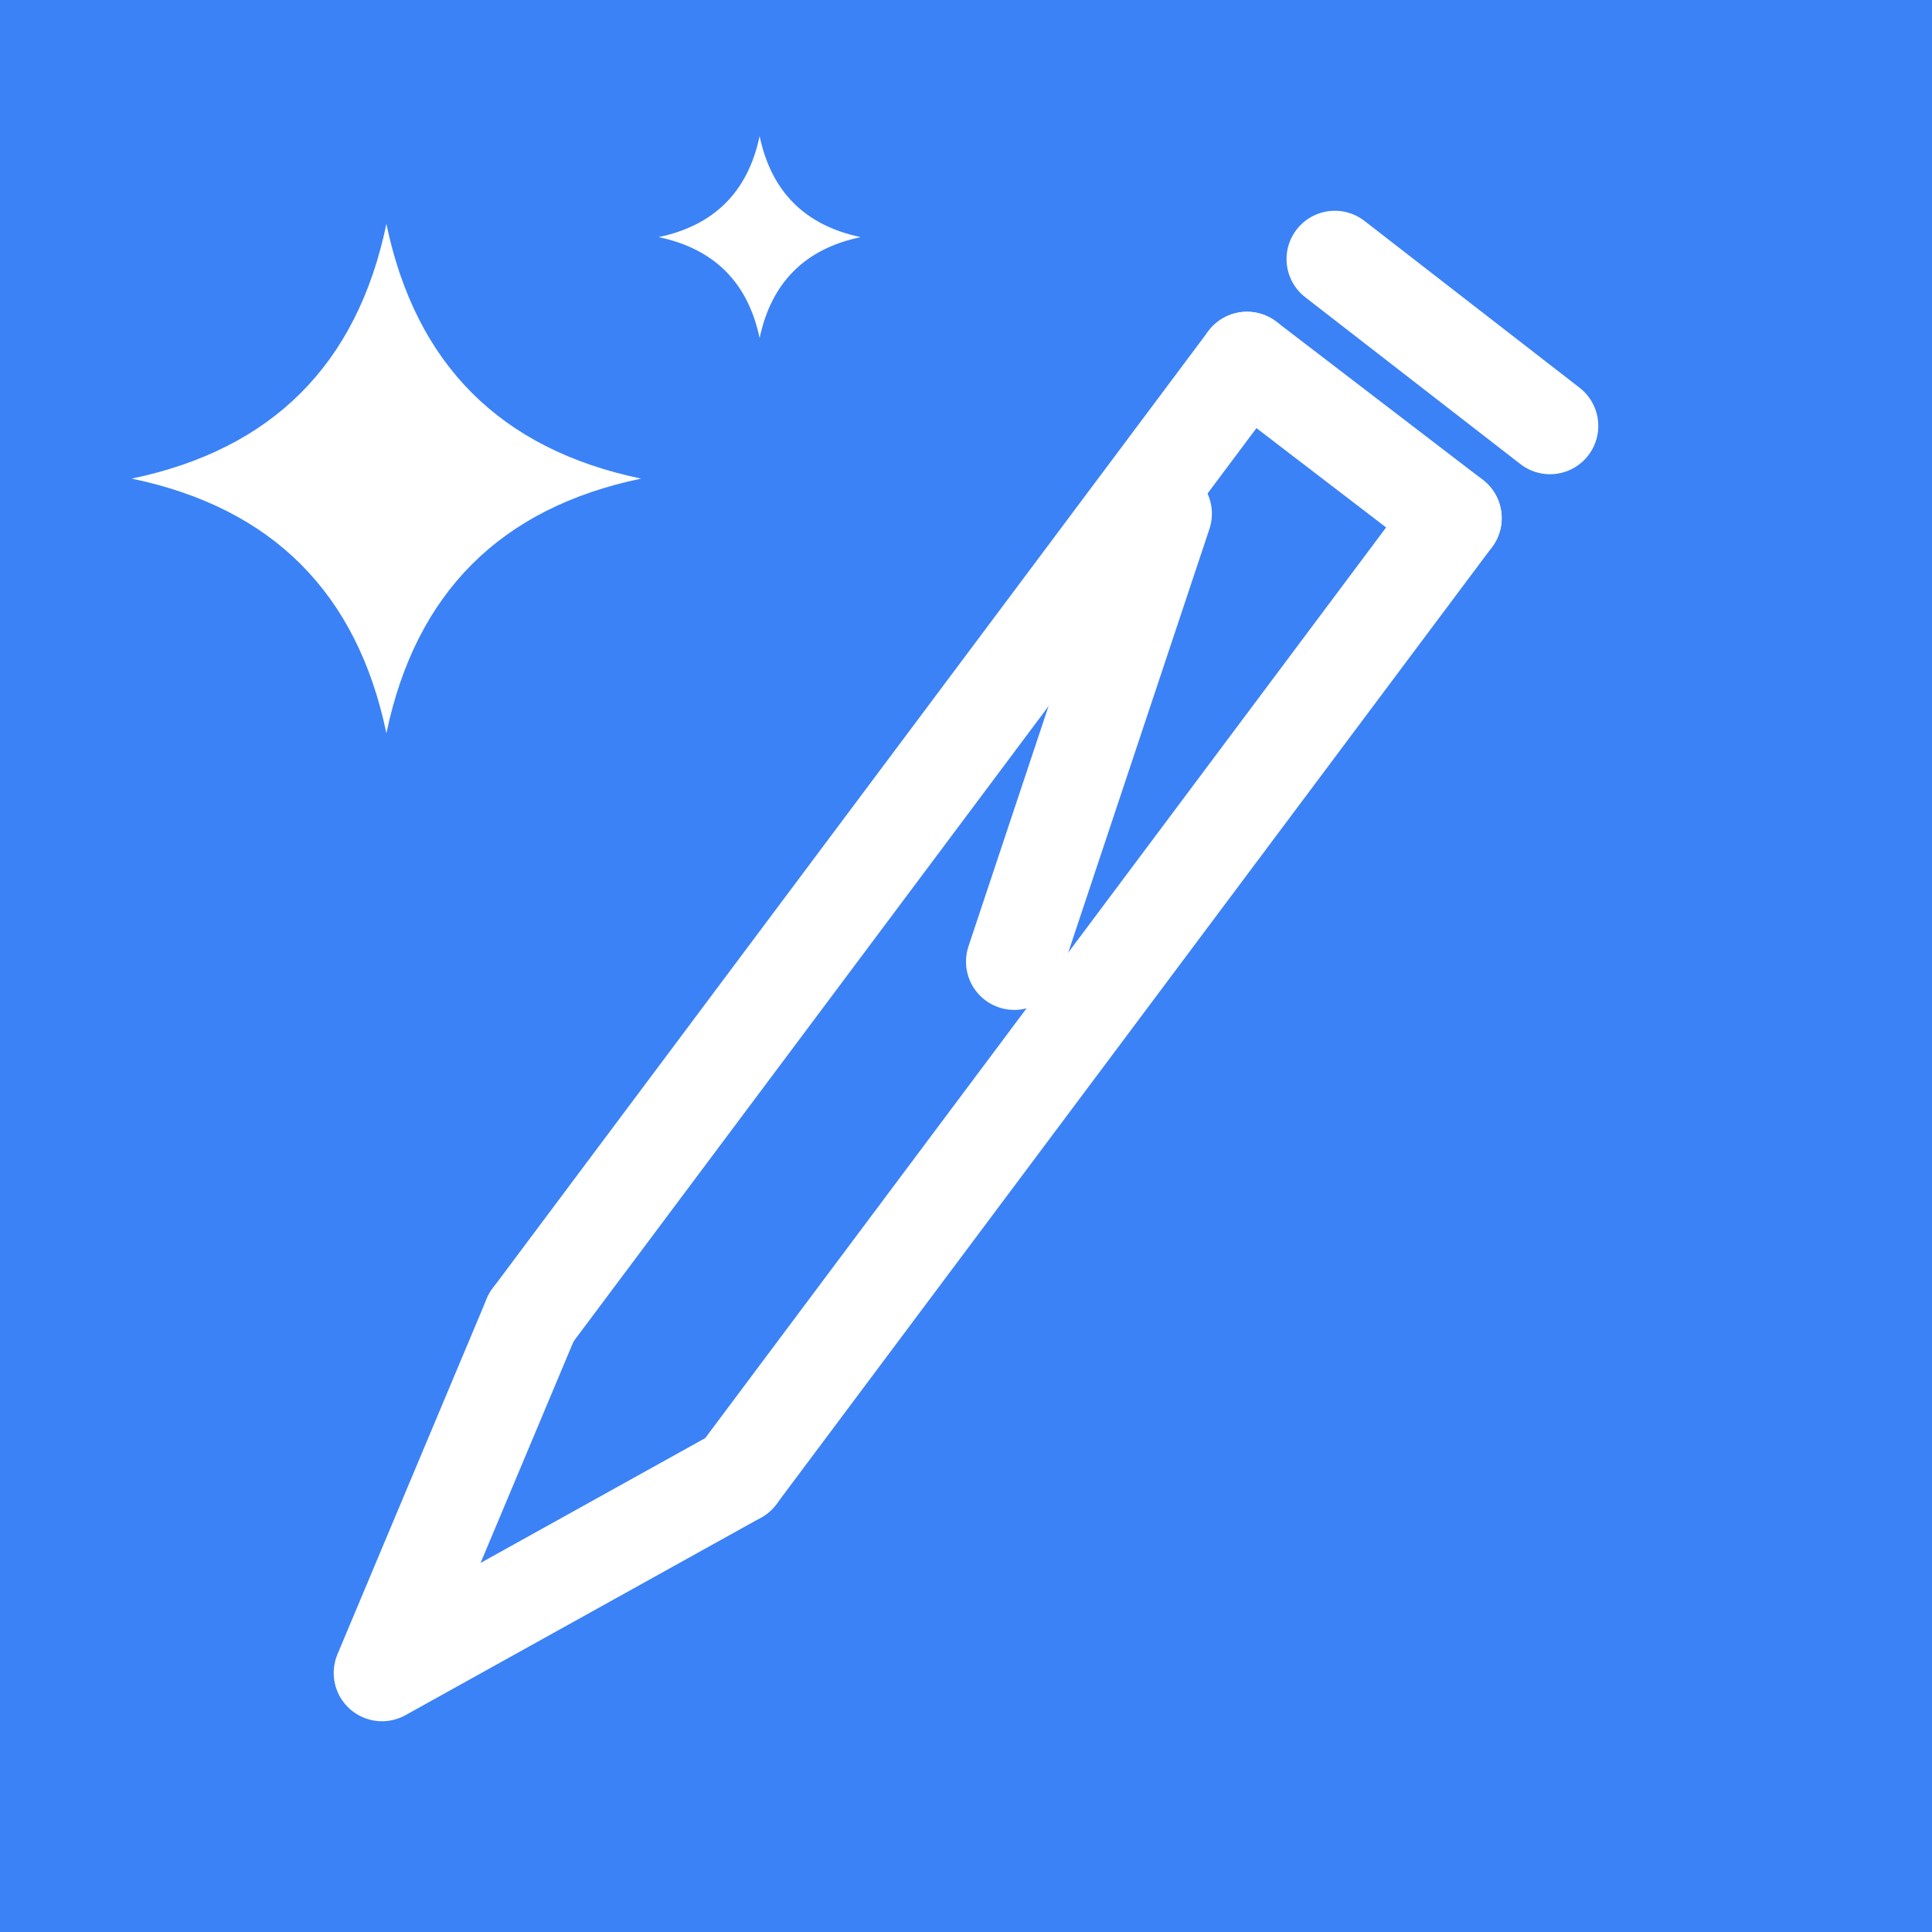
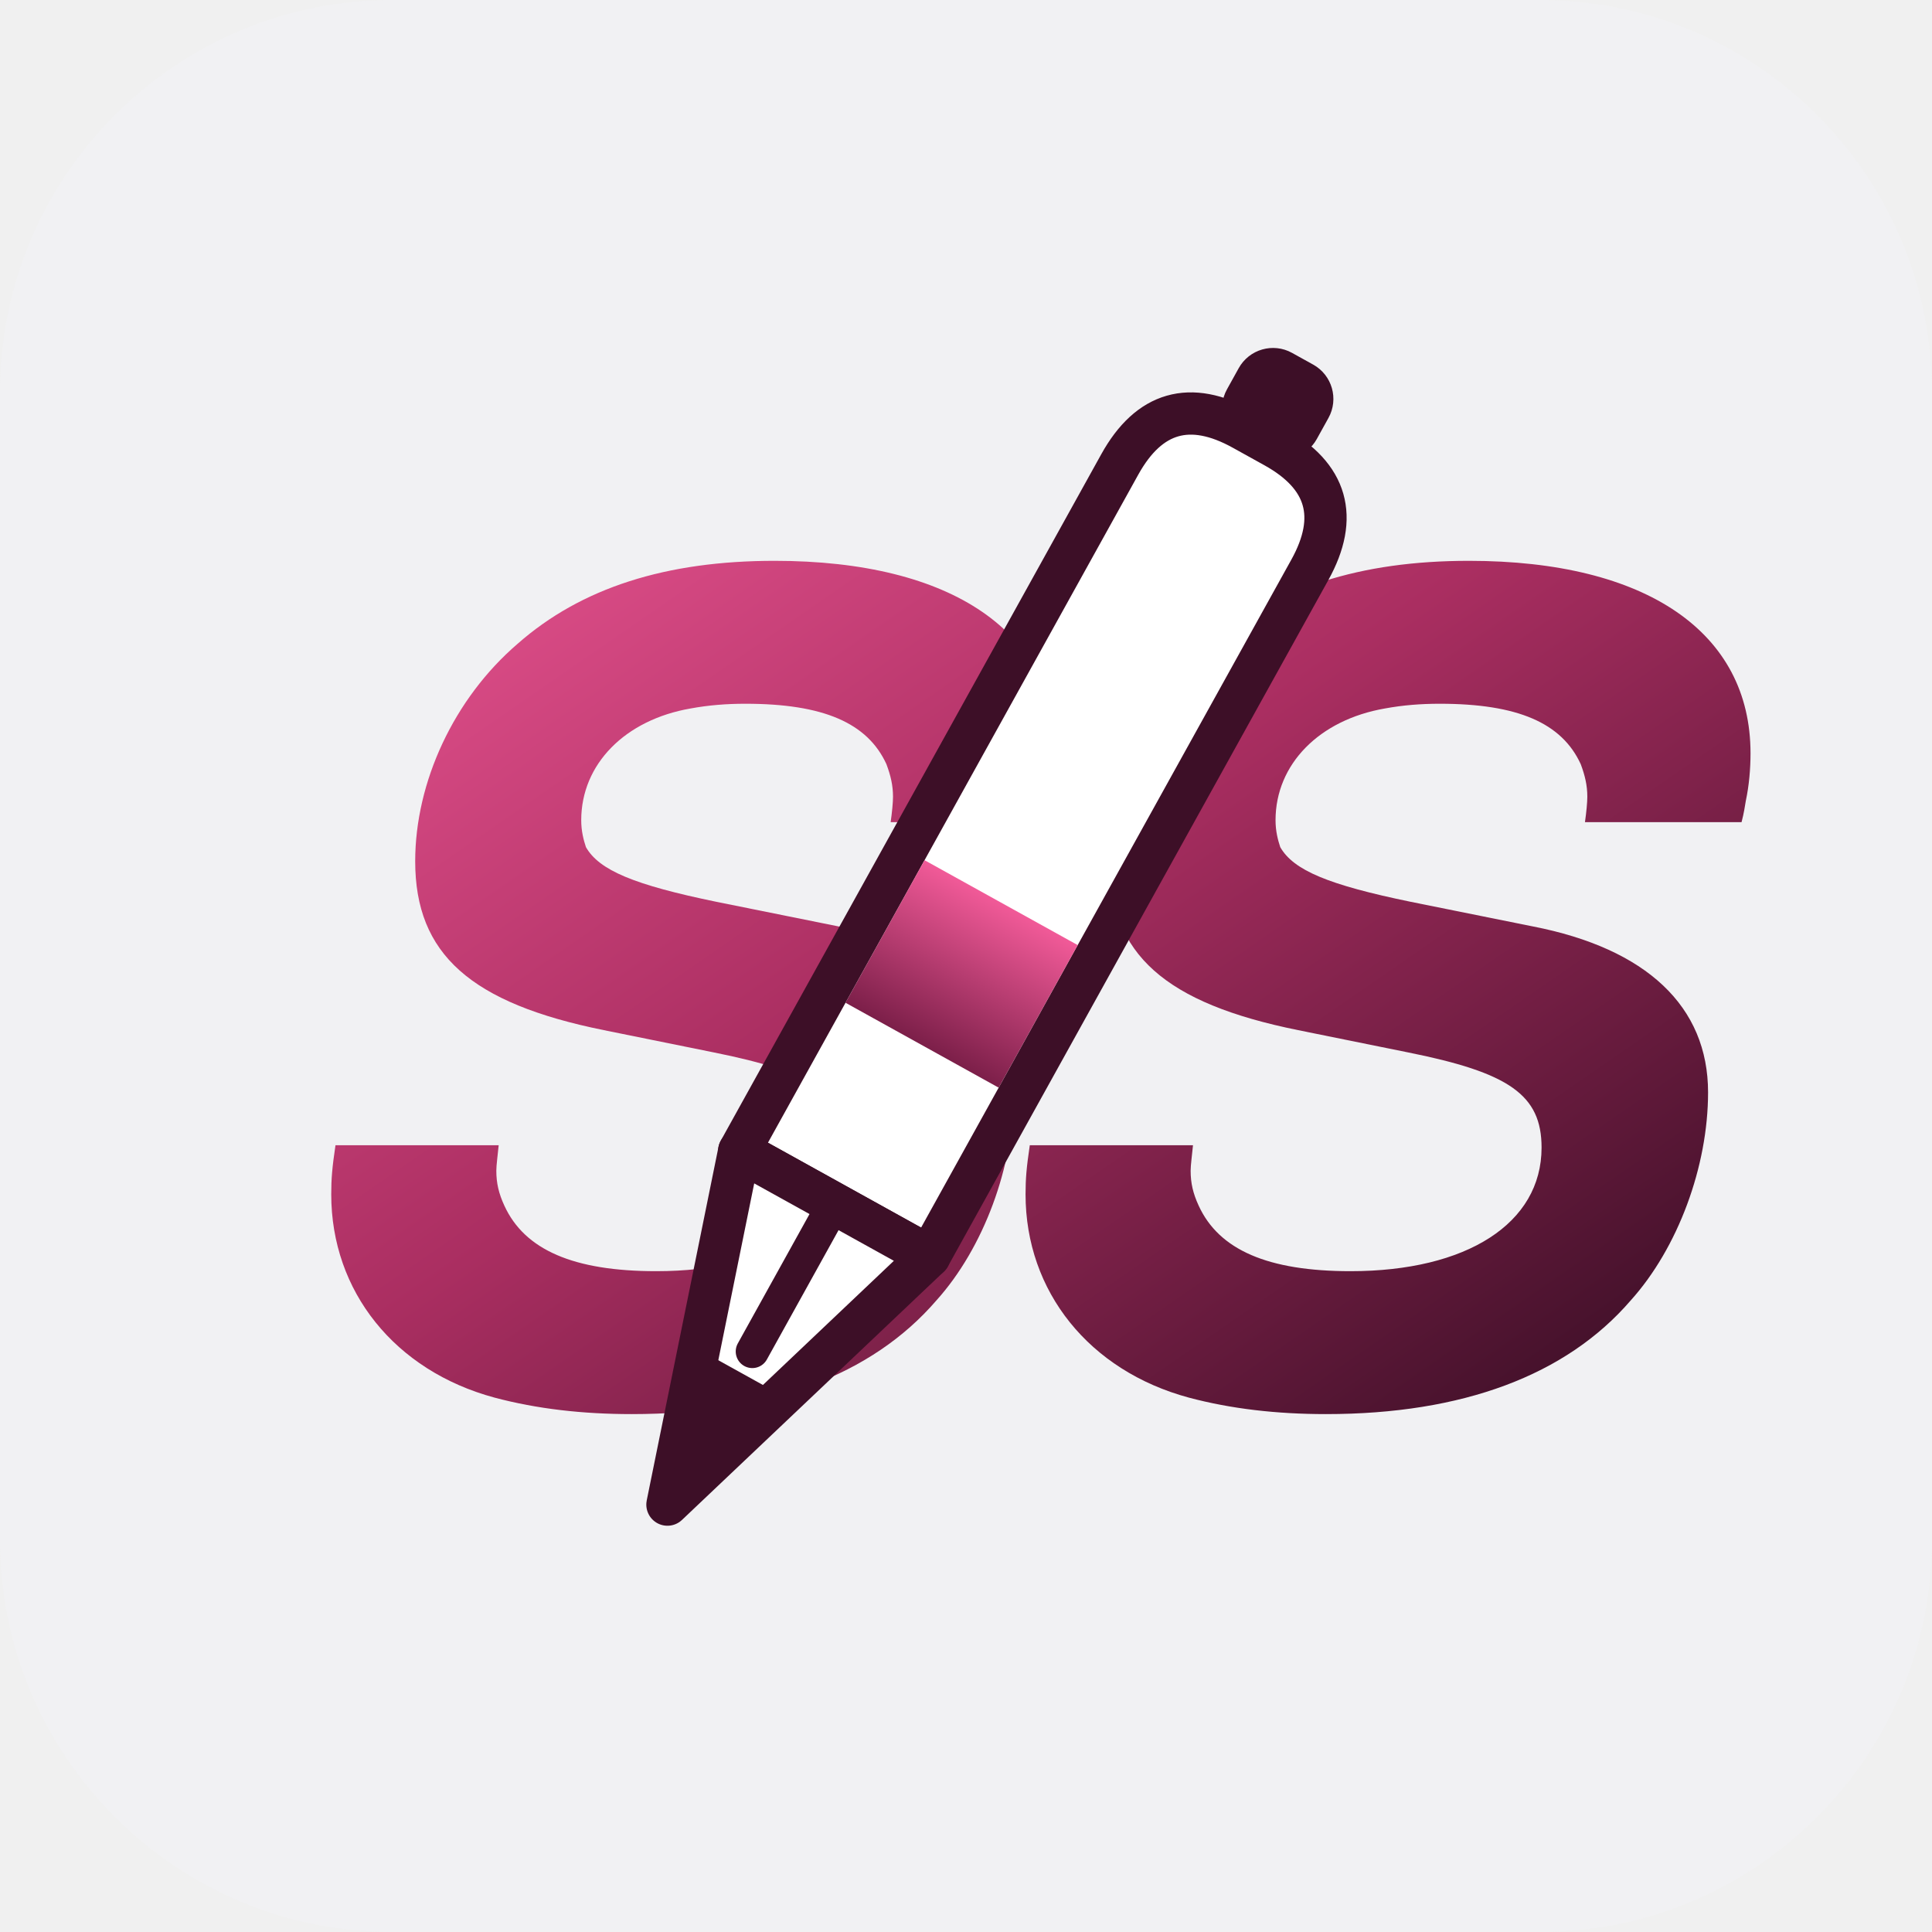
- <svg xmlns="http://www.w3.org/2000/svg" viewBox="17.7 6.1 44 44" width="44" height="44" role="img" aria-label="ScriptStudio">
-   <rect x="17.7" y="6.1" width="44" height="44" fill="#3b82f6" />
-   <g stroke="#ffffff" stroke-width="2.2" stroke-linecap="round" stroke-linejoin="round" fill="none">
-     <path d="M29.8 36.1L46.1 14.3" />
-     <path d="M34.5 39.7L50.8 17.9" />
-     <path d="M46.1 14.3L50.8 17.9" />
-     <path d="M48.1 12.0L53.0 15.8" />
-     <path d="M29.8 36.1L26.4 44.2L34.5 39.7" />
-     <path d="M44.2 17.8L40.8 28.0" />
+ <svg xmlns="http://www.w3.org/2000/svg" viewBox="0 0 64 64" width="64" height="64" role="img" aria-label="ScriptStudio">
+   <defs>
+     <linearGradient id="ssGrad" x1="18" y1="9" x2="47" y2="51" gradientUnits="userSpaceOnUse">
+       <stop offset="0" stop-color="#f15a98" />
+       <stop offset="0.5" stop-color="#aa2e61" />
+       <stop offset="1" stop-color="#3d0f27" />
+     </linearGradient>
+     <linearGradient id="penBand" x1="0" y1="0" x2="0" y2="1">
+       <stop offset="0" stop-color="#f15a98" />
+       <stop offset="1" stop-color="#7c1f49" />
+     </linearGradient>
+   </defs>
+   <rect width="64" height="64" rx="13" fill="#f1f1f3" />
+   <g fill="url(#ssGrad)" font-family="'Arial Black','Helvetica Neue',Helvetica,Arial,sans-serif" font-weight="900" font-style="italic" font-size="37" text-anchor="middle">
+     <text x="20.5" y="46">S</text>
+     <text x="43.5" y="46">S</text>
  </g>
-   <g fill="#ffffff">
-     <path d="M26.5 11.2 Q27.5 16 32.3 17 Q27.5 18 26.5 22.8 Q25.5 18 20.7 17 Q25.5 16 26.5 11.2 Z" />
-     <path d="M35 9.2 Q35.4 11.1 37.3 11.5 Q35.4 11.9 35 13.8 Q34.6 11.9 32.7 11.5 Q34.6 11.1 35 9.2 Z" />
+   <g transform="rotate(29 32 32)">
+     <path d="M28.4 41 L28.4 15 Q28.4 12 31.4 12 L32.6 12 Q35.6 12 35.6 15 L35.6 41 Z" fill="#ffffff" stroke="#3d0f27" stroke-width="1.4" stroke-linejoin="round" />
+     <rect x="29.1" y="29.6" width="5.8" height="5.4" fill="url(#penBand)" />
+     <rect x="30.3" y="9.0" width="3.4" height="3.4" rx="1.3" fill="#3d0f27" />
+     <path d="M28.4 41 L35.6 41 L32 52.4 Z" fill="#ffffff" stroke="#3d0f27" stroke-width="1.4" stroke-linejoin="round" />
+     <path d="M30.4 47.4 L33.6 47.4 L32 52.4 Z" fill="#3d0f27" />
+     <line x1="32" y1="41.4" x2="32" y2="46.6" stroke="#3d0f27" stroke-width="1.1" stroke-linecap="round" />
  </g>
</svg>
